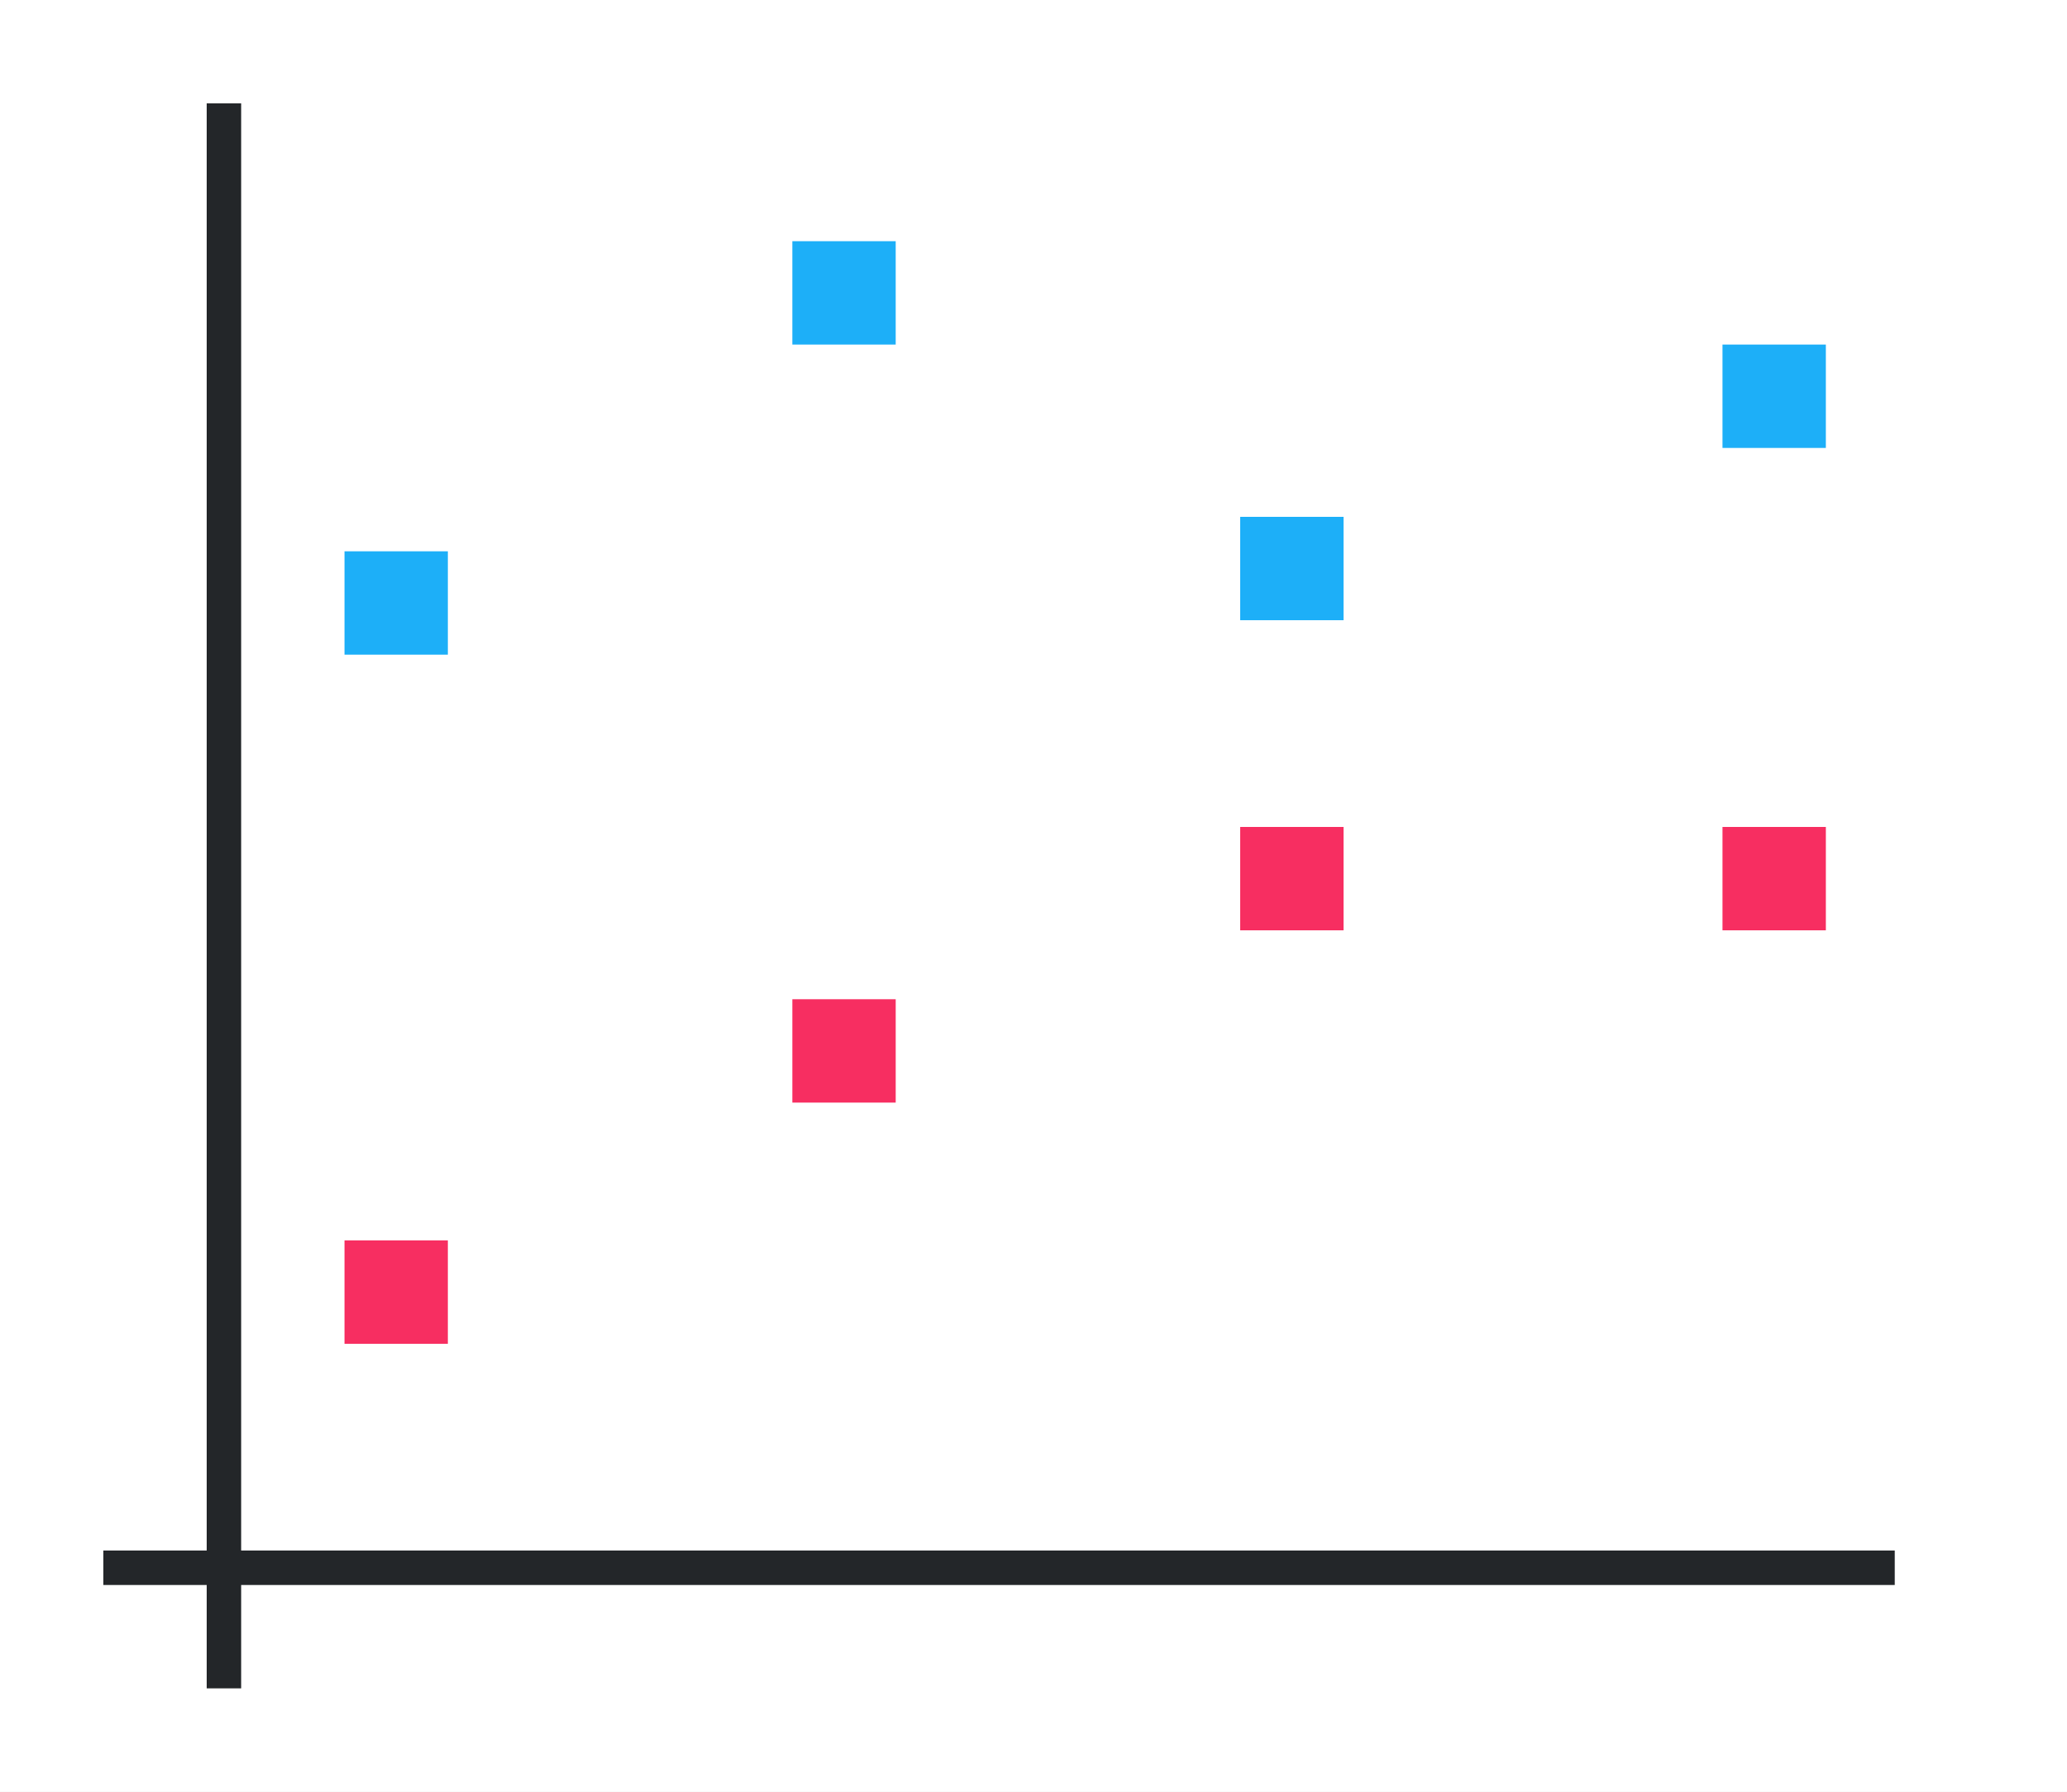
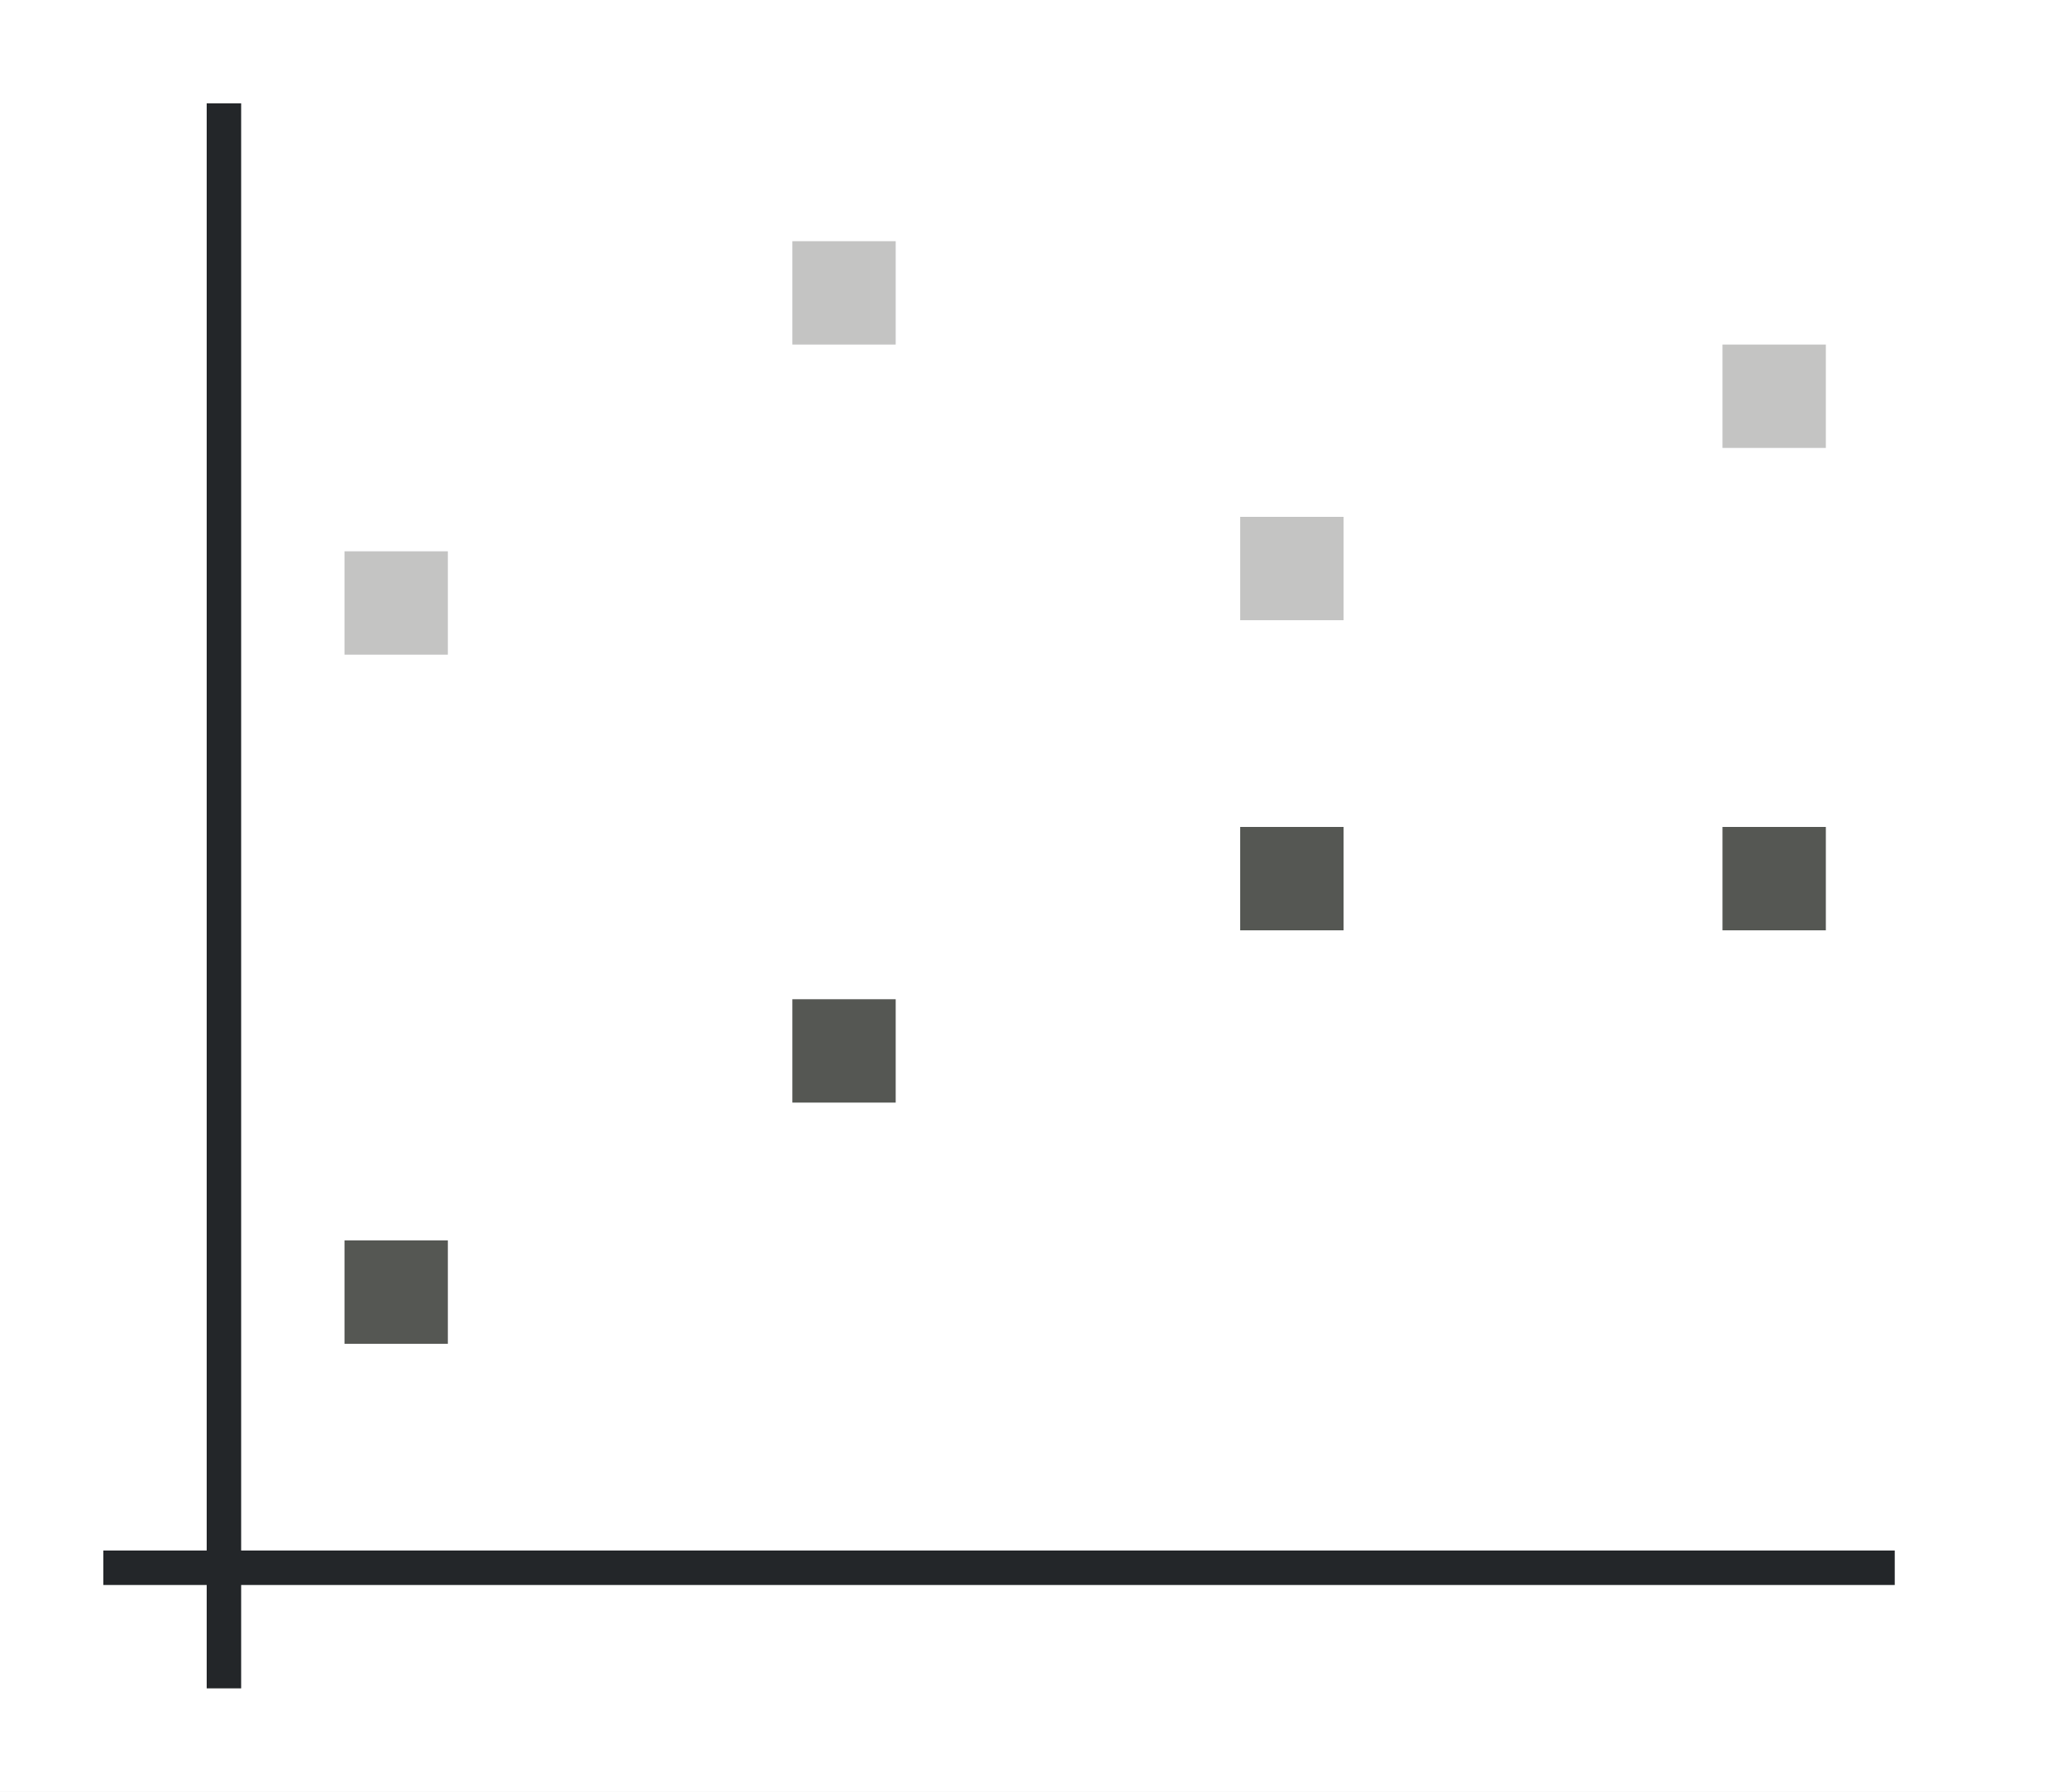
<svg xmlns="http://www.w3.org/2000/svg" height="52" viewBox="0 0 60 52" width="60">
  <path d="m0 0h60v52h-60z" fill="#fff" />
  <path d="m3 45h52v1h-52z" fill="#232629" />
  <path d="m6 3h1v46h-1z" fill="#232629" />
-   <g fill="#1daff8">
-     <path d="m10 16h3v3h-3z" />
-     <path d="m23 7h3v3h-3z" />
-     <path d="m36 15h3v3h-3z" />
-     <path d="m50 10h3v3h-3z" />
-   </g>
-   <g fill="#f72e61">
-     <path d="m50 24h3v3h-3z" />
-     <path d="m36 24h3v3h-3z" />
-     <path d="m23 29h3v3h-3z" />
-     <path d="m10 36h3v3h-3z" />
+   <g fill="#555753">
+     <g>
+       <path d="m10 16h3v3h-3z" opacity=".35" />
+       <path d="m23 7h3v3h-3z" opacity=".35" />
+       <path d="m36 15h3v3h-3z" opacity=".35" />
+       <path d="m50 10h3v3h-3z" opacity=".35" />
+     </g>
+     <g>
+       <path d="m50 24h3v3h-3z" />
+       <path d="m36 24h3v3h-3z" />
+       <path d="m23 29h3v3h-3z" />
+       <path d="m10 36h3v3h-3z" />
+     </g>
  </g>
</svg>
